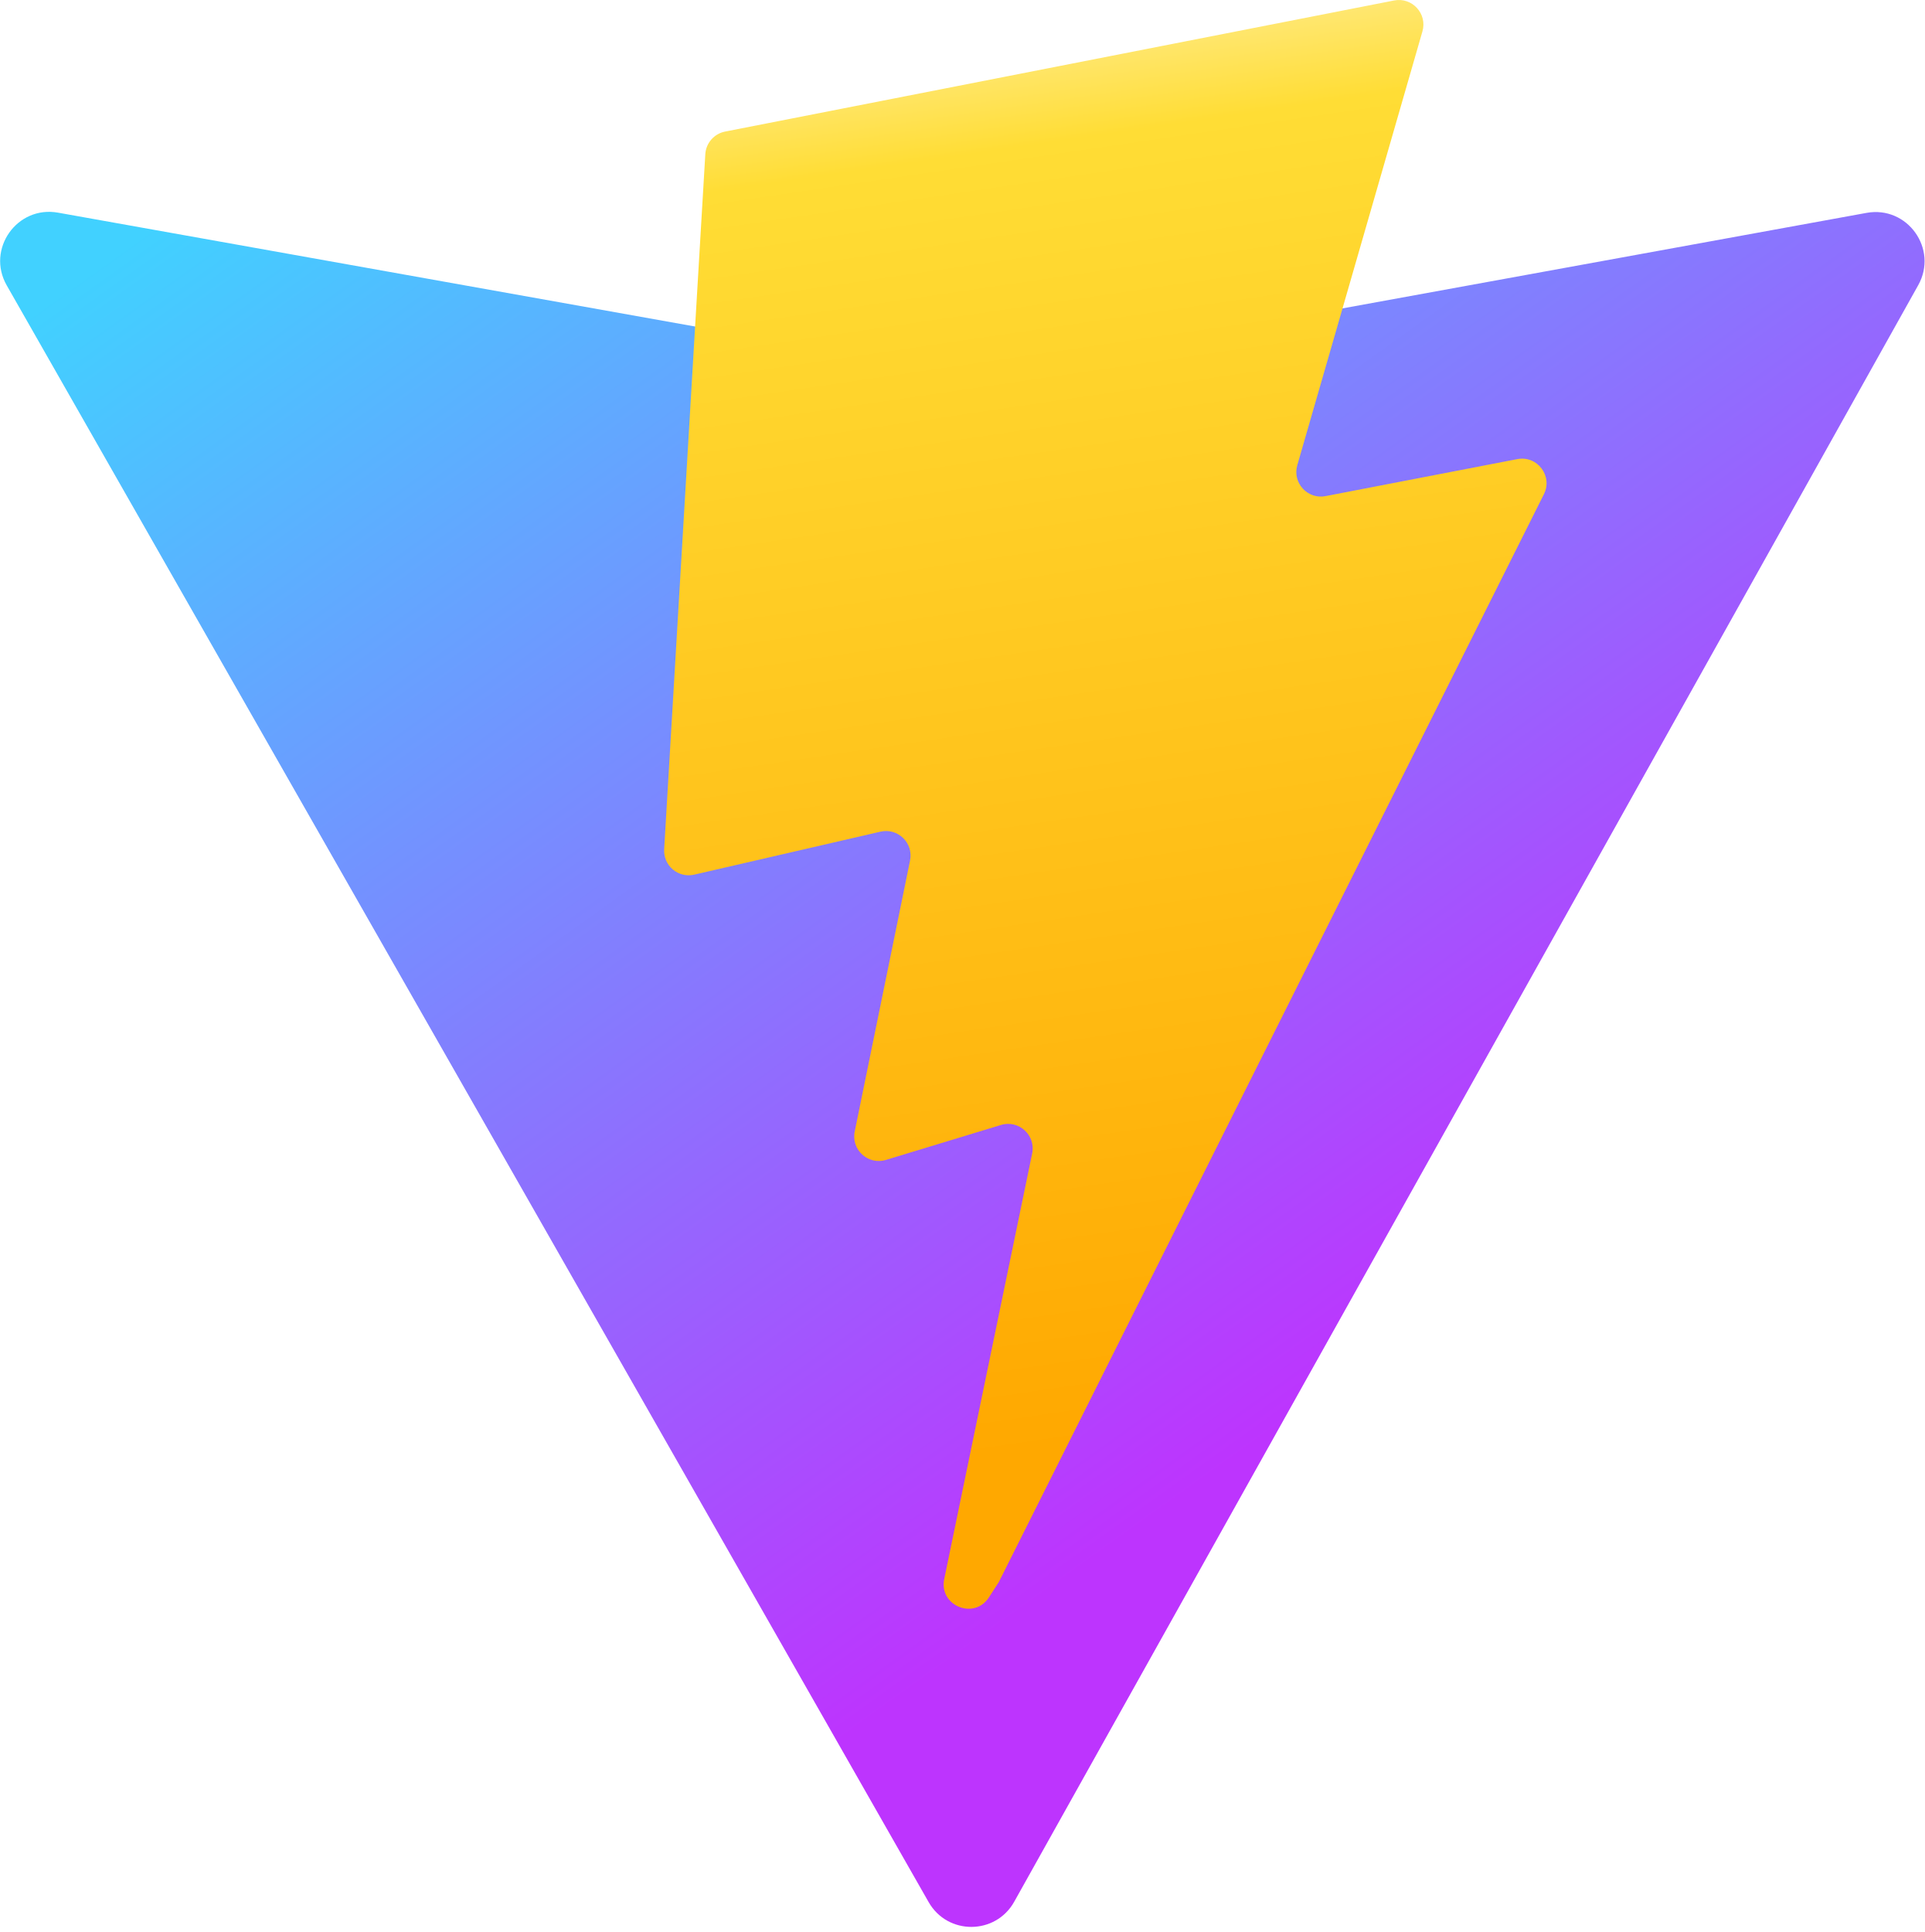
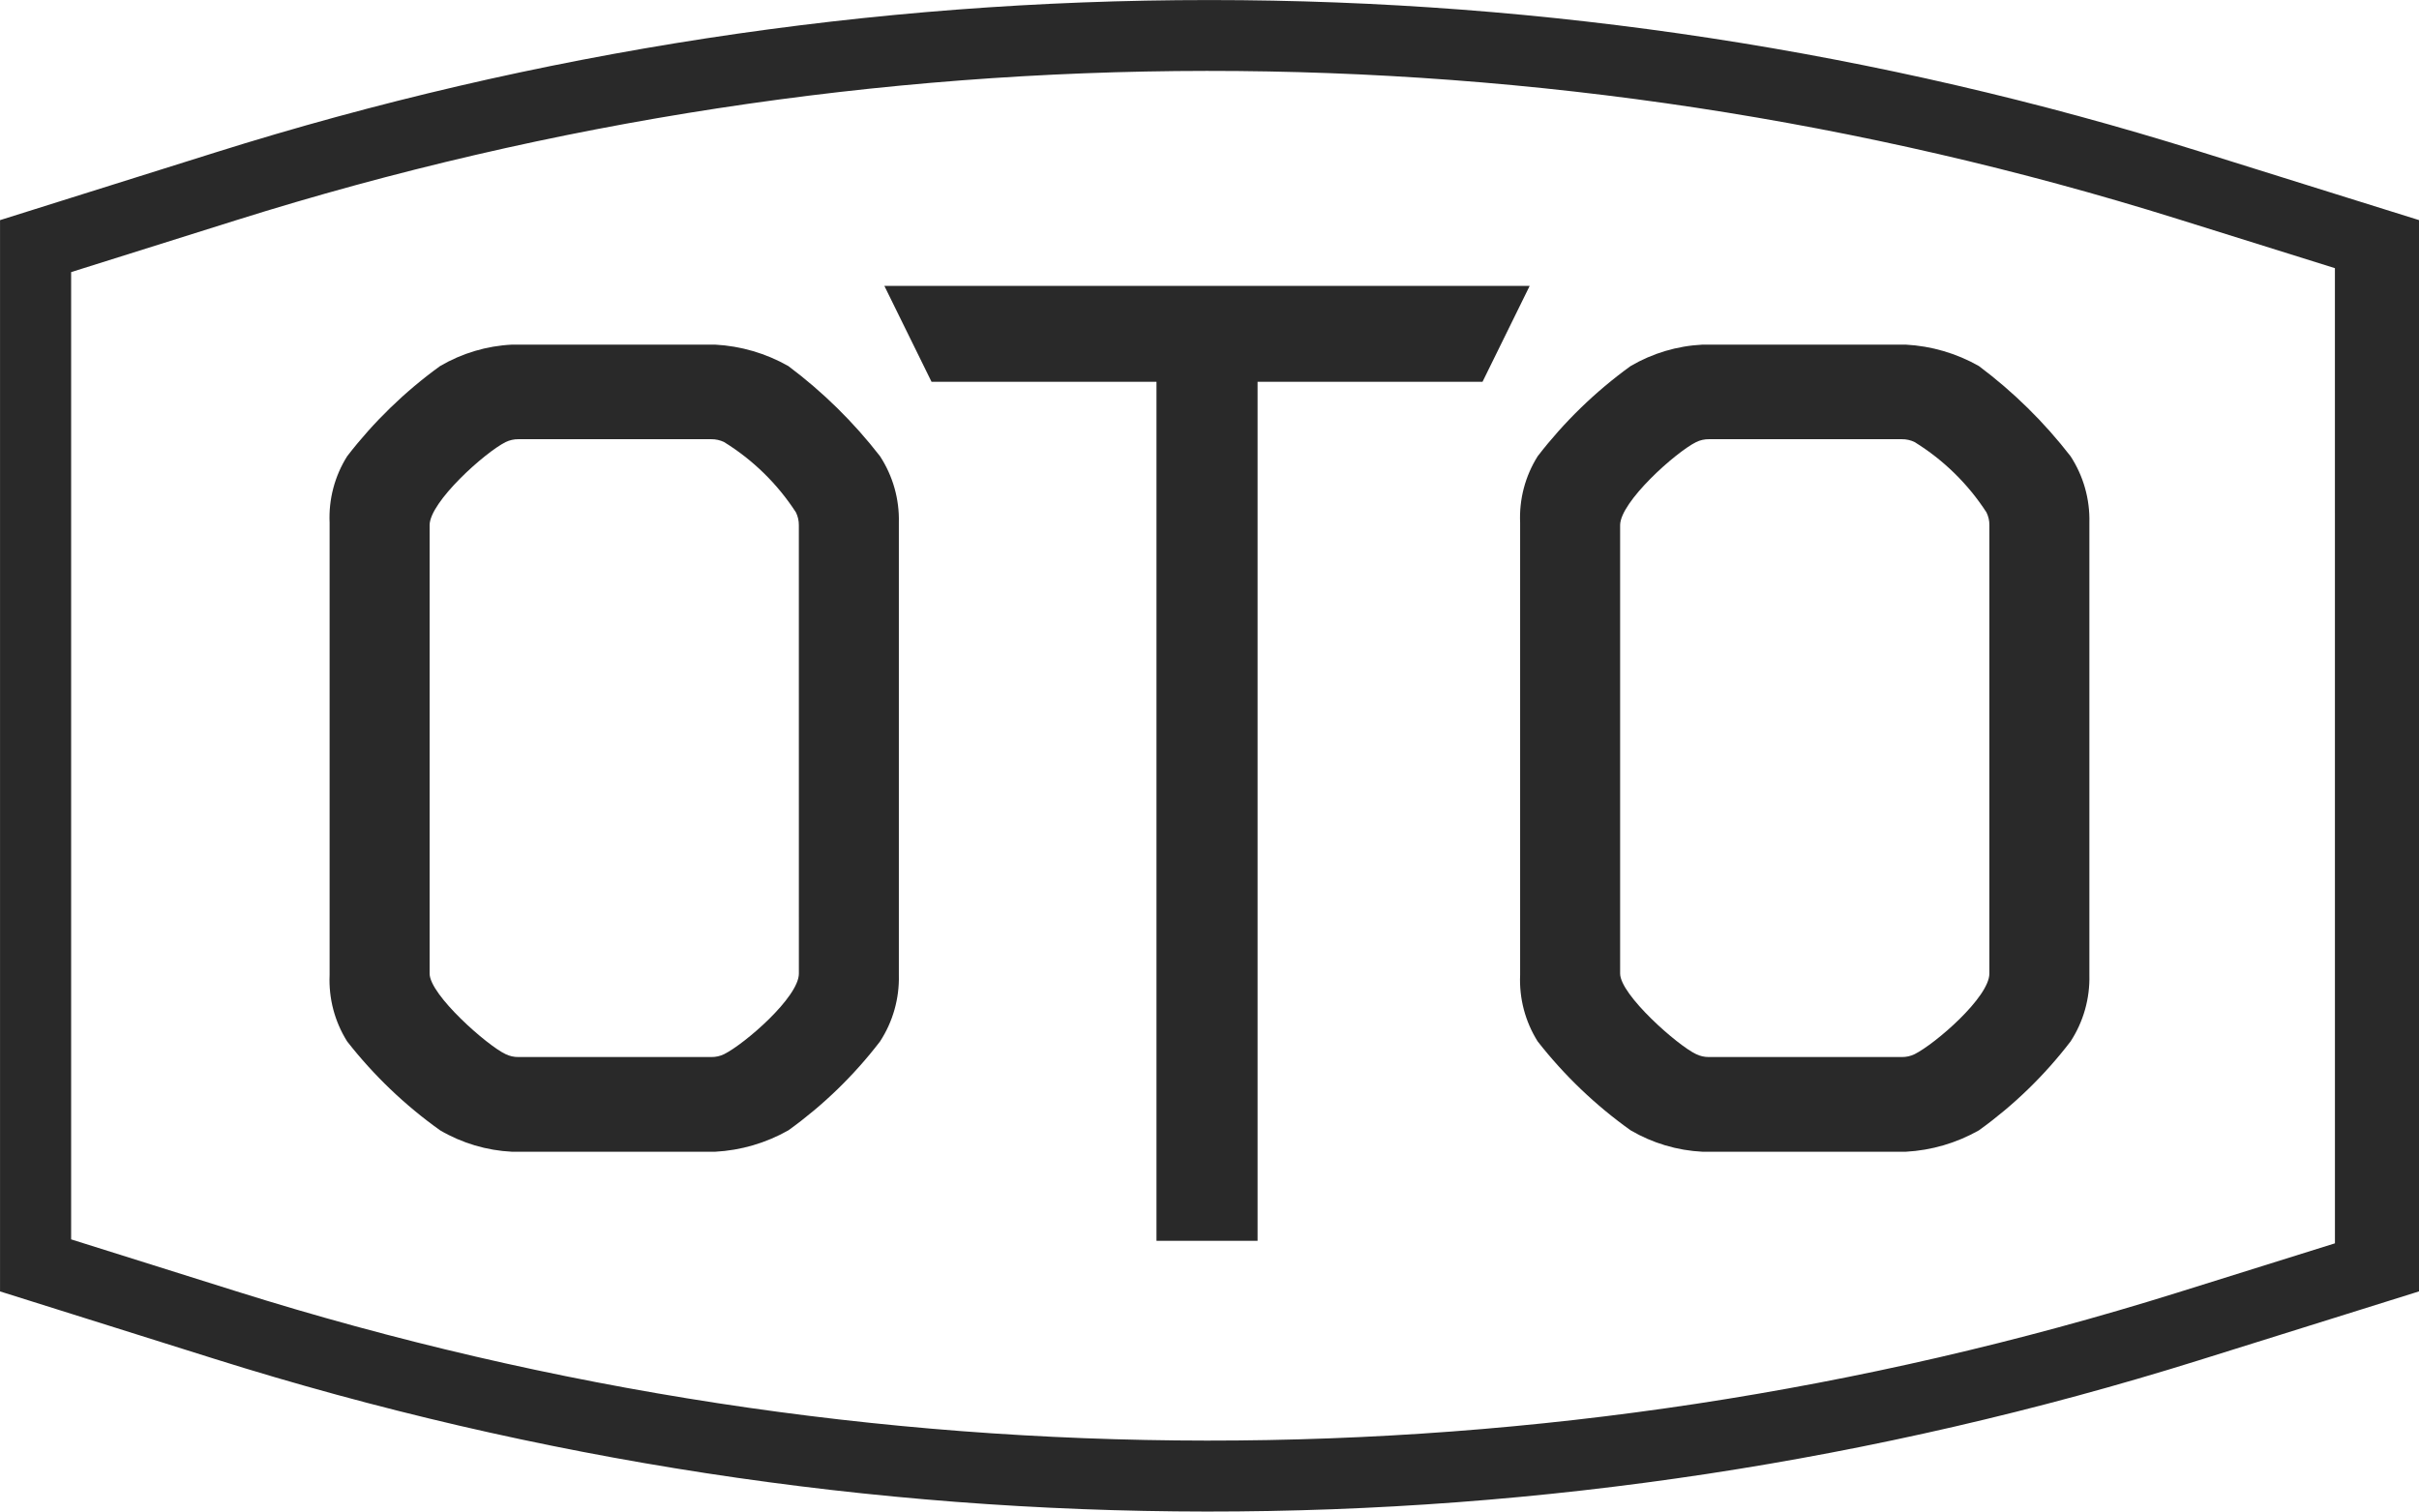
- <svg xmlns="http://www.w3.org/2000/svg" aria-hidden="true" role="img" class="iconify iconify--logos" width="31.88" height="32" preserveAspectRatio="xMidYMid meet" viewBox="0 0 256 257">
-   <defs>
-     <linearGradient id="IconifyId1813088fe1fbc01fb466" x1="-.828%" x2="57.636%" y1="7.652%" y2="78.411%">
-       <stop offset="0%" stop-color="#41D1FF" />
-       <stop offset="100%" stop-color="#BD34FE" />
-     </linearGradient>
-     <linearGradient id="IconifyId1813088fe1fbc01fb467" x1="43.376%" x2="50.316%" y1="2.242%" y2="89.03%">
-       <stop offset="0%" stop-color="#FFEA83" />
-       <stop offset="8.333%" stop-color="#FFDD35" />
-       <stop offset="100%" stop-color="#FFA800" />
-     </linearGradient>
-   </defs>
-   <path fill="url(#IconifyId1813088fe1fbc01fb466)" d="M255.153 37.938L134.897 252.976c-2.483 4.44-8.862 4.466-11.382.048L.875 37.958c-2.746-4.814 1.371-10.646 6.827-9.67l120.385 21.517a6.537 6.537 0 0 0 2.322-.004l117.867-21.483c5.438-.991 9.574 4.796 6.877 9.62Z" />
-   <path fill="url(#IconifyId1813088fe1fbc01fb467)" d="M185.432.063L96.44 17.501a3.268 3.268 0 0 0-2.634 3.014l-5.474 92.456a3.268 3.268 0 0 0 3.997 3.378l24.777-5.718c2.318-.535 4.413 1.507 3.936 3.838l-7.361 36.047c-.495 2.426 1.782 4.5 4.151 3.78l15.304-4.649c2.372-.72 4.652 1.36 4.15 3.788l-11.698 56.621c-.732 3.542 3.979 5.473 5.943 2.437l1.313-2.028l72.516-144.72c1.215-2.423-.88-5.186-3.54-4.672l-25.505 4.922c-2.396.462-4.435-1.77-3.759-4.114l16.646-57.705c.677-2.35-1.37-4.583-3.769-4.113Z" />
+ <svg xmlns="http://www.w3.org/2000/svg" width="160" height="100" viewBox="0 0 160 100">
+   <g id="logo" transform="translate(-176.995 -176.362)">
+     <path id="Tracé_16694" data-name="Tracé 16694" d="M0,4.777S40.553-7.536,80.158-7.536,158.42,4.777,158.42,4.777V70.924s-45.1,15.657-84.706,15.657S0,70.924,0,70.924Z" transform="translate(176.995 187.592)" fill="none" />
+     <path id="Tracé_1" data-name="Tracé 1" d="M331.435,189.185l-9.012-2.82a218.872,218.872,0,0,0-65.361-10h-.1a218.922,218.922,0,0,0-65.752,10.093l-9.507,2.988-4.706,1.48V261.8l4.706,1.48,9.507,2.991a219.2,219.2,0,0,0,131.215.089l9.012-2.821,5.561-1.741V190.924Zm0,69.434-10.422,3.262a214.456,214.456,0,0,1-128.389-.089L181.7,258.357V194.364l10.922-3.435a214.474,214.474,0,0,1,128.389-.087l10.422,3.261Z" transform="translate(0 0)" fill="#292929" />
+     <path id="Tracé_2" data-name="Tracé 2" d="M540.171,253.449v0a10.991,10.991,0,0,0-4.84-1.416H521.894a10.421,10.421,0,0,0-4.76,1.419,29.806,29.806,0,0,0-6.146,5.966,7.629,7.629,0,0,0-1.16,4.4v29.918a7.634,7.634,0,0,0,1.159,4.394,29.6,29.6,0,0,0,6.152,5.885,10.42,10.42,0,0,0,4.755,1.416h13.437a11.014,11.014,0,0,0,4.845-1.418,28.821,28.821,0,0,0,6.06-5.88l0,0a7.694,7.694,0,0,0,1.244-4.394V263.812a7.693,7.693,0,0,0-1.244-4.394A31.59,31.59,0,0,0,540.171,253.449Zm.694,40.194c0,1.564-3.591,4.657-4.946,5.333a1.866,1.866,0,0,1-.846.189H522.317a1.885,1.885,0,0,1-.844-.189c-1.222-.568-5.031-3.93-5.031-5.333V263.979c0-1.537,3.661-4.818,5.03-5.5a1.887,1.887,0,0,1,.846-.189h12.756a1.879,1.879,0,0,1,.846.189,15.138,15.138,0,0,1,4.753,4.653,1.859,1.859,0,0,1,.193.848Z" transform="translate(-232.287 -52.871)" fill="#292929" />
+     <path id="Tracé_3" data-name="Tracé 3" d="M370.63,239.143l3.119,6.343h14.879v56.831h6.687V245.486h14.879l3.118-6.343Z" transform="translate(-135.14 -43.866)" fill="#292929" />
+     <path id="Tracé_4" data-name="Tracé 4" d="M279.5,253.449v0a11,11,0,0,0-4.84-1.416H261.227a10.4,10.4,0,0,0-4.759,1.419,29.775,29.775,0,0,0-6.146,5.966,7.624,7.624,0,0,0-1.161,4.4v29.918a7.627,7.627,0,0,0,1.159,4.394,29.579,29.579,0,0,0,6.152,5.885,10.409,10.409,0,0,0,4.755,1.416h13.435a11.022,11.022,0,0,0,4.846-1.418,28.828,28.828,0,0,0,6.061-5.88v0a7.7,7.7,0,0,0,1.244-4.394V263.812a7.692,7.692,0,0,0-1.244-4.394A31.643,31.643,0,0,0,279.5,253.449Zm.7,40.194c0,1.564-3.591,4.657-4.946,5.333a1.875,1.875,0,0,1-.846.189H261.653a1.873,1.873,0,0,1-.846-.189c-1.222-.568-5.031-3.931-5.031-5.333V263.979c0-1.537,3.66-4.818,5.03-5.5a1.886,1.886,0,0,1,.846-.189h12.755a1.9,1.9,0,0,1,.846.189,15.145,15.145,0,0,1,4.753,4.653,1.885,1.885,0,0,1,.192.848Z" transform="translate(-50.365 -52.871)" fill="#292929" />
+   </g>
</svg>
